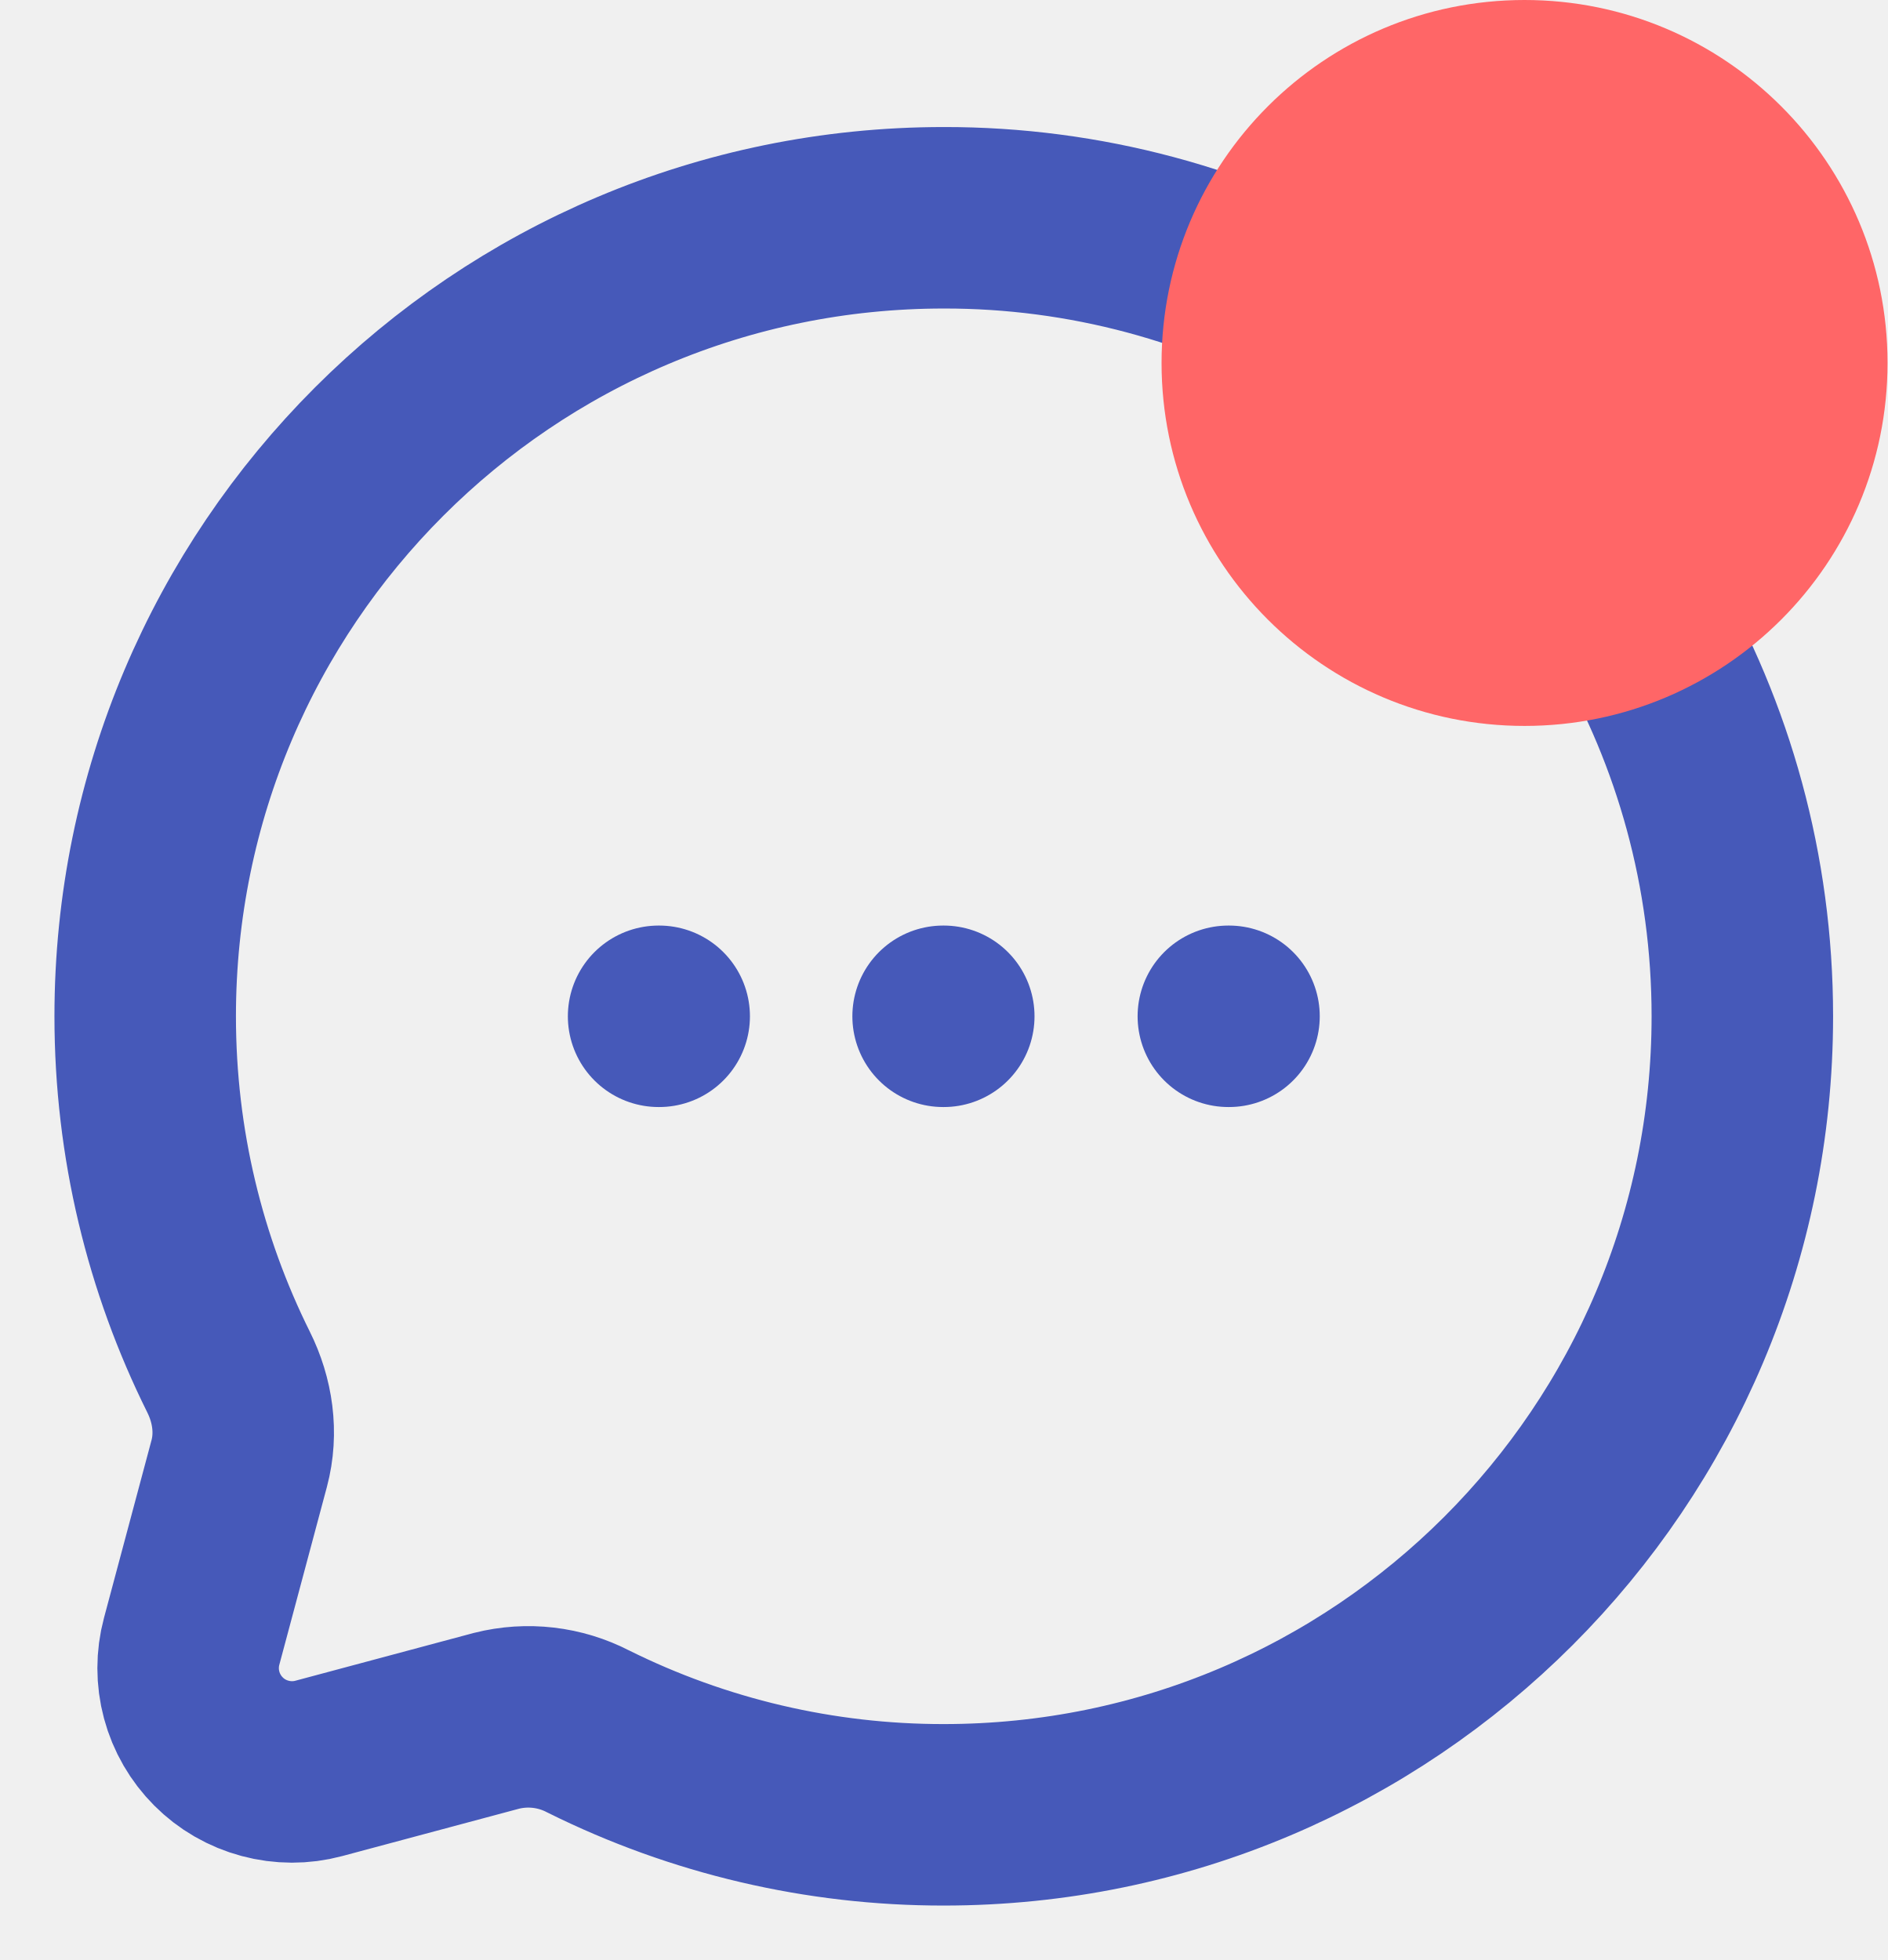
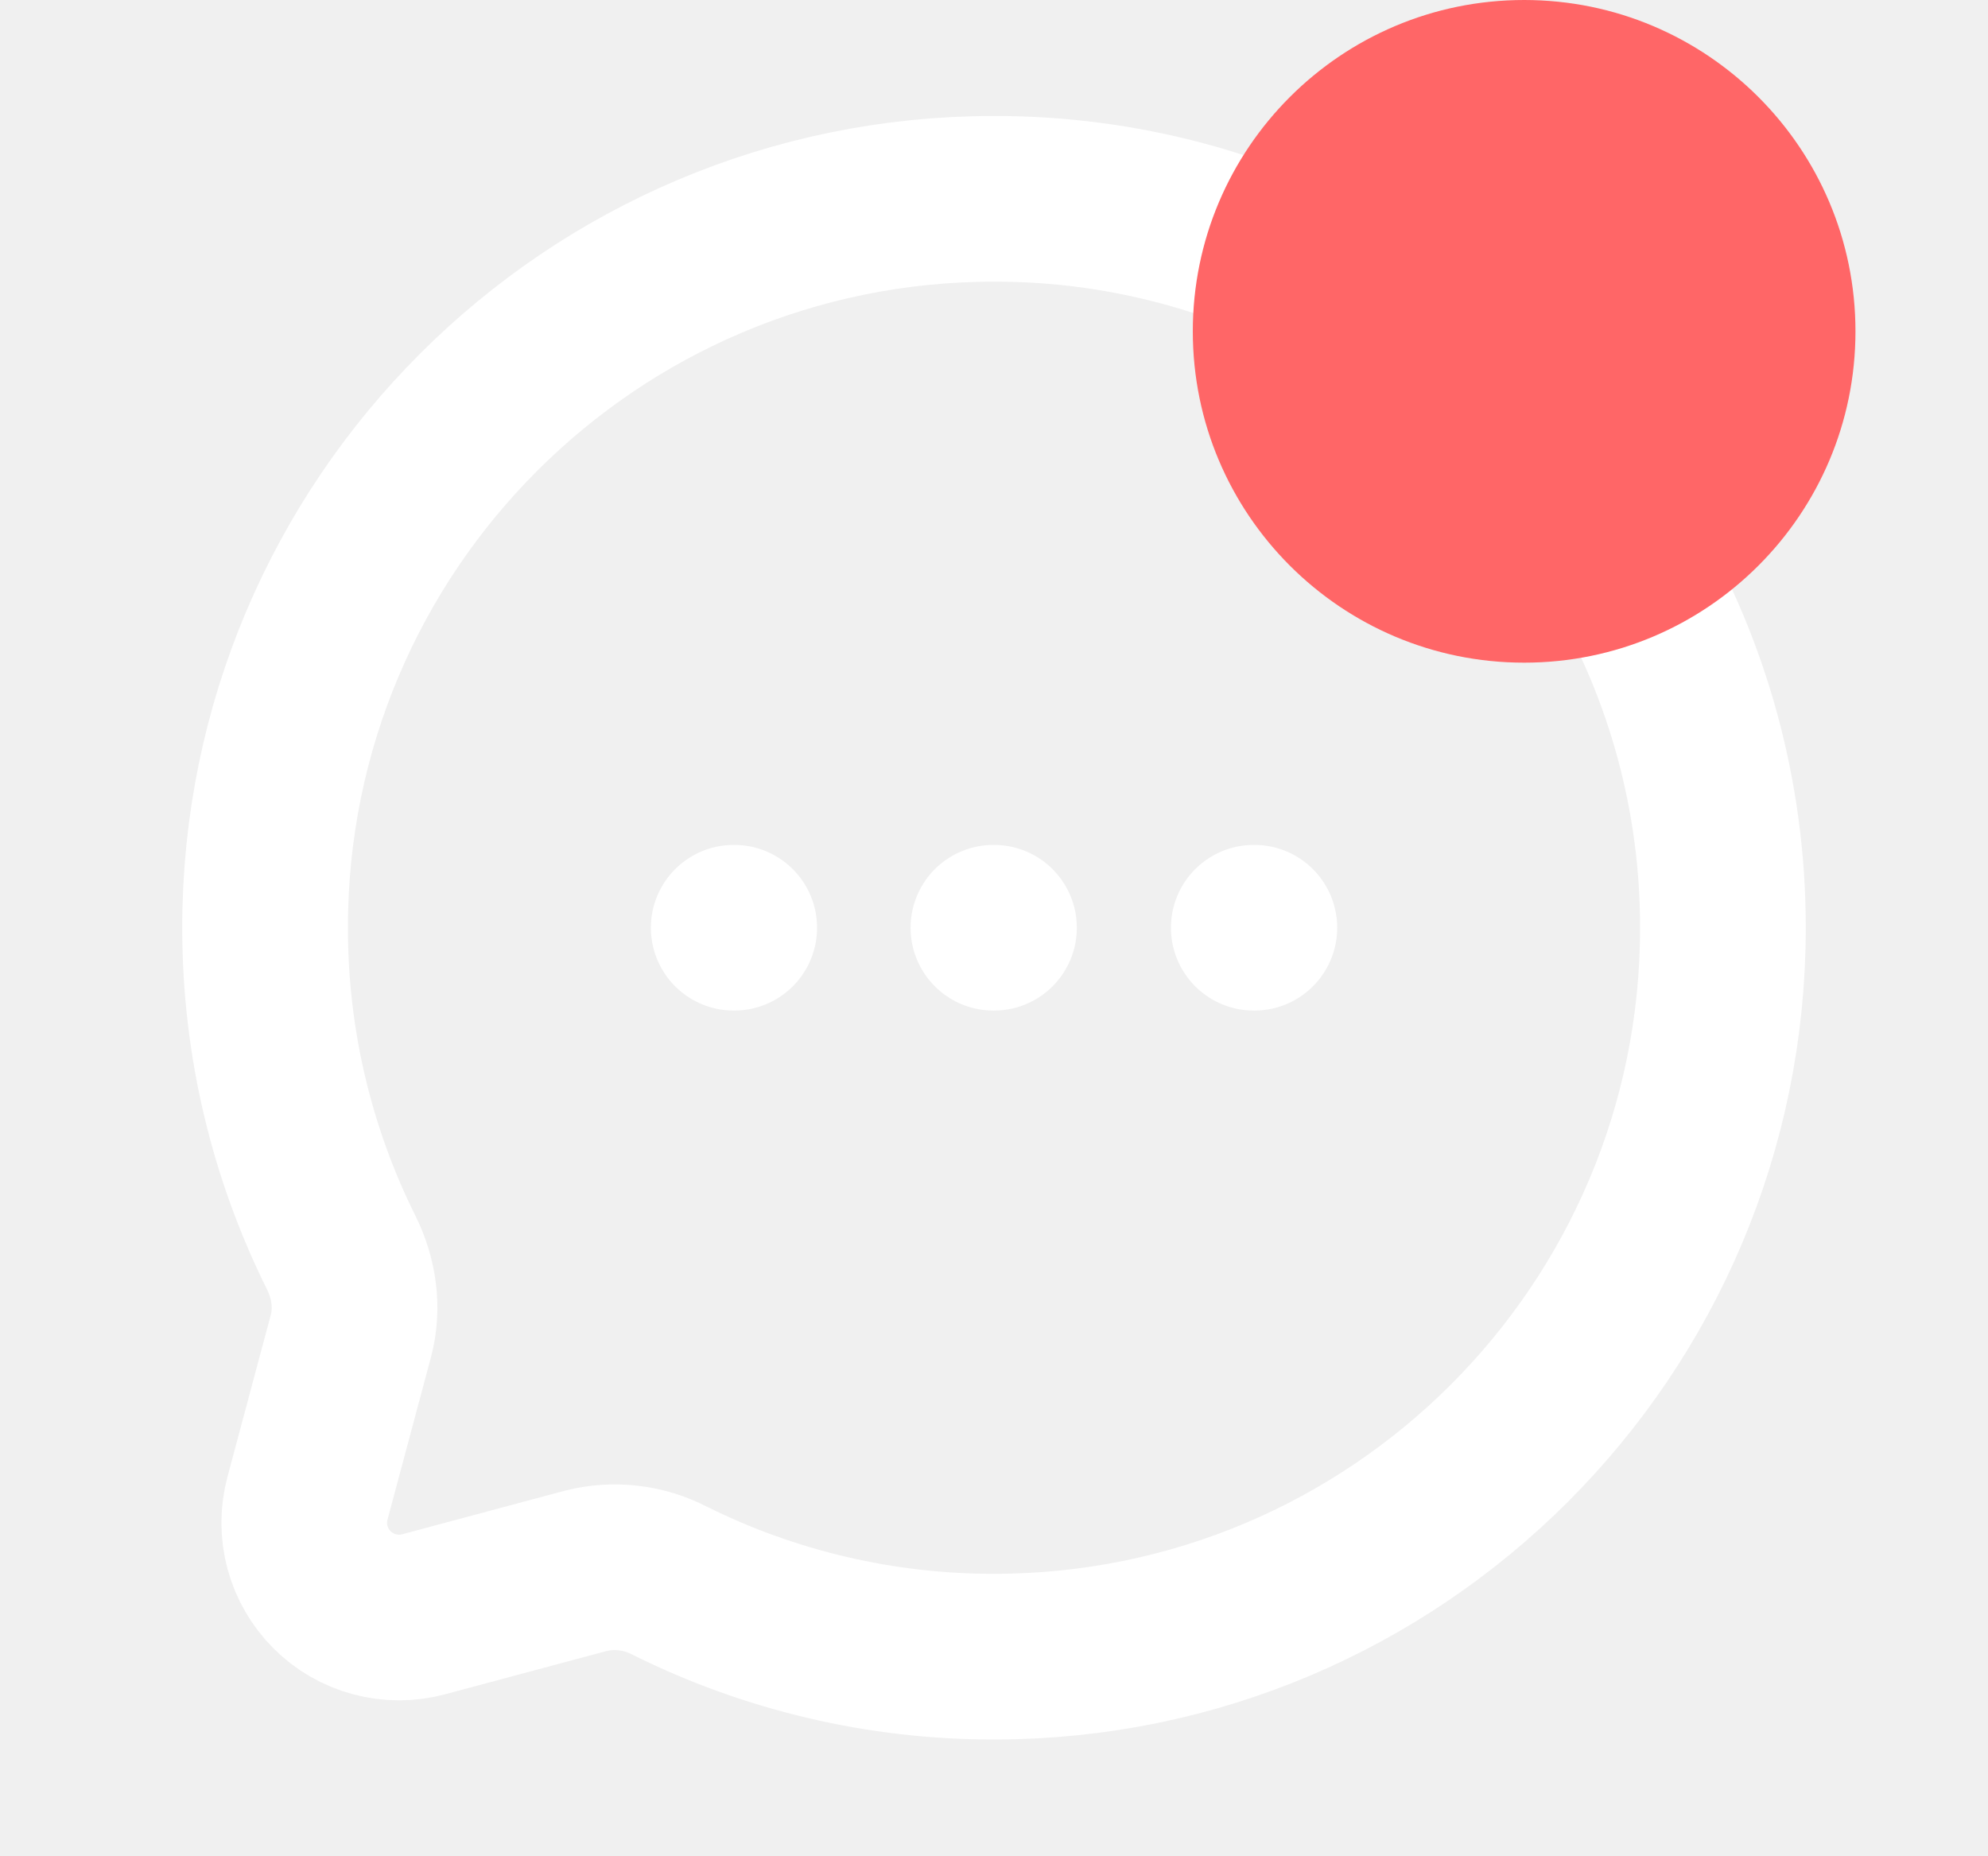
- <svg xmlns="http://www.w3.org/2000/svg" width="26" height="27" viewBox="0 0 26 27" fill="none">
-   <path d="M18.5 4.472C16.828 3.505 14.931 2.997 13 3C6.925 3 2 7.925 2 14C2 15.76 2.414 17.423 3.147 18.898C3.343 19.29 3.408 19.738 3.295 20.161L2.64 22.61C2.575 22.852 2.575 23.107 2.64 23.349C2.705 23.592 2.833 23.813 3.01 23.99C3.187 24.168 3.408 24.295 3.651 24.36C3.893 24.425 4.148 24.426 4.39 24.361L6.839 23.705C7.264 23.598 7.713 23.65 8.103 23.852C9.624 24.609 11.301 25.002 13 25C19.075 25 24 20.075 24 14C24 11.997 23.464 10.117 22.528 8.5" stroke="#4659B9" stroke-width="2.5" stroke-linecap="round" />
-   <path d="M9.072 14H9.08M12.991 14H13M16.92 14H16.929" stroke="#4659B9" stroke-width="2.5" stroke-linecap="round" stroke-linejoin="round" />
-   <circle cx="21" cy="5" r="5" transform="rotate(180 21 5)" fill="#FF6667" />
+ <svg xmlns="http://www.w3.org/2000/svg" width="30" height="28" viewBox="0 0 30 28" fill="none">
+   <path d="M20.5 4.472C18.828 3.505 16.931 2.997 15 3C8.925 3 4 7.925 4 14C4 15.76 4.414 17.423 5.147 18.898C5.343 19.29 5.408 19.738 5.295 20.161L4.64 22.61C4.575 22.852 4.575 23.107 4.64 23.349C4.705 23.592 4.833 23.813 5.01 23.99C5.187 24.168 5.408 24.295 5.651 24.36C5.893 24.425 6.148 24.426 6.39 24.361L8.839 23.705C9.264 23.598 9.713 23.65 10.103 23.852C11.624 24.609 13.301 25.002 15 25C21.075 25 26 20.075 26 14C26 11.997 25.464 10.117 24.528 8.5" stroke="white" stroke-width="2.5" stroke-linecap="round" />
+   <path d="M11.072 14H11.08M14.991 14H15M18.92 14H18.929" stroke="white" stroke-width="2.5" stroke-linecap="round" stroke-linejoin="round" />
+   <circle cx="23" cy="5" r="5" transform="rotate(180 23 5)" fill="#FF6667" />
</svg>
